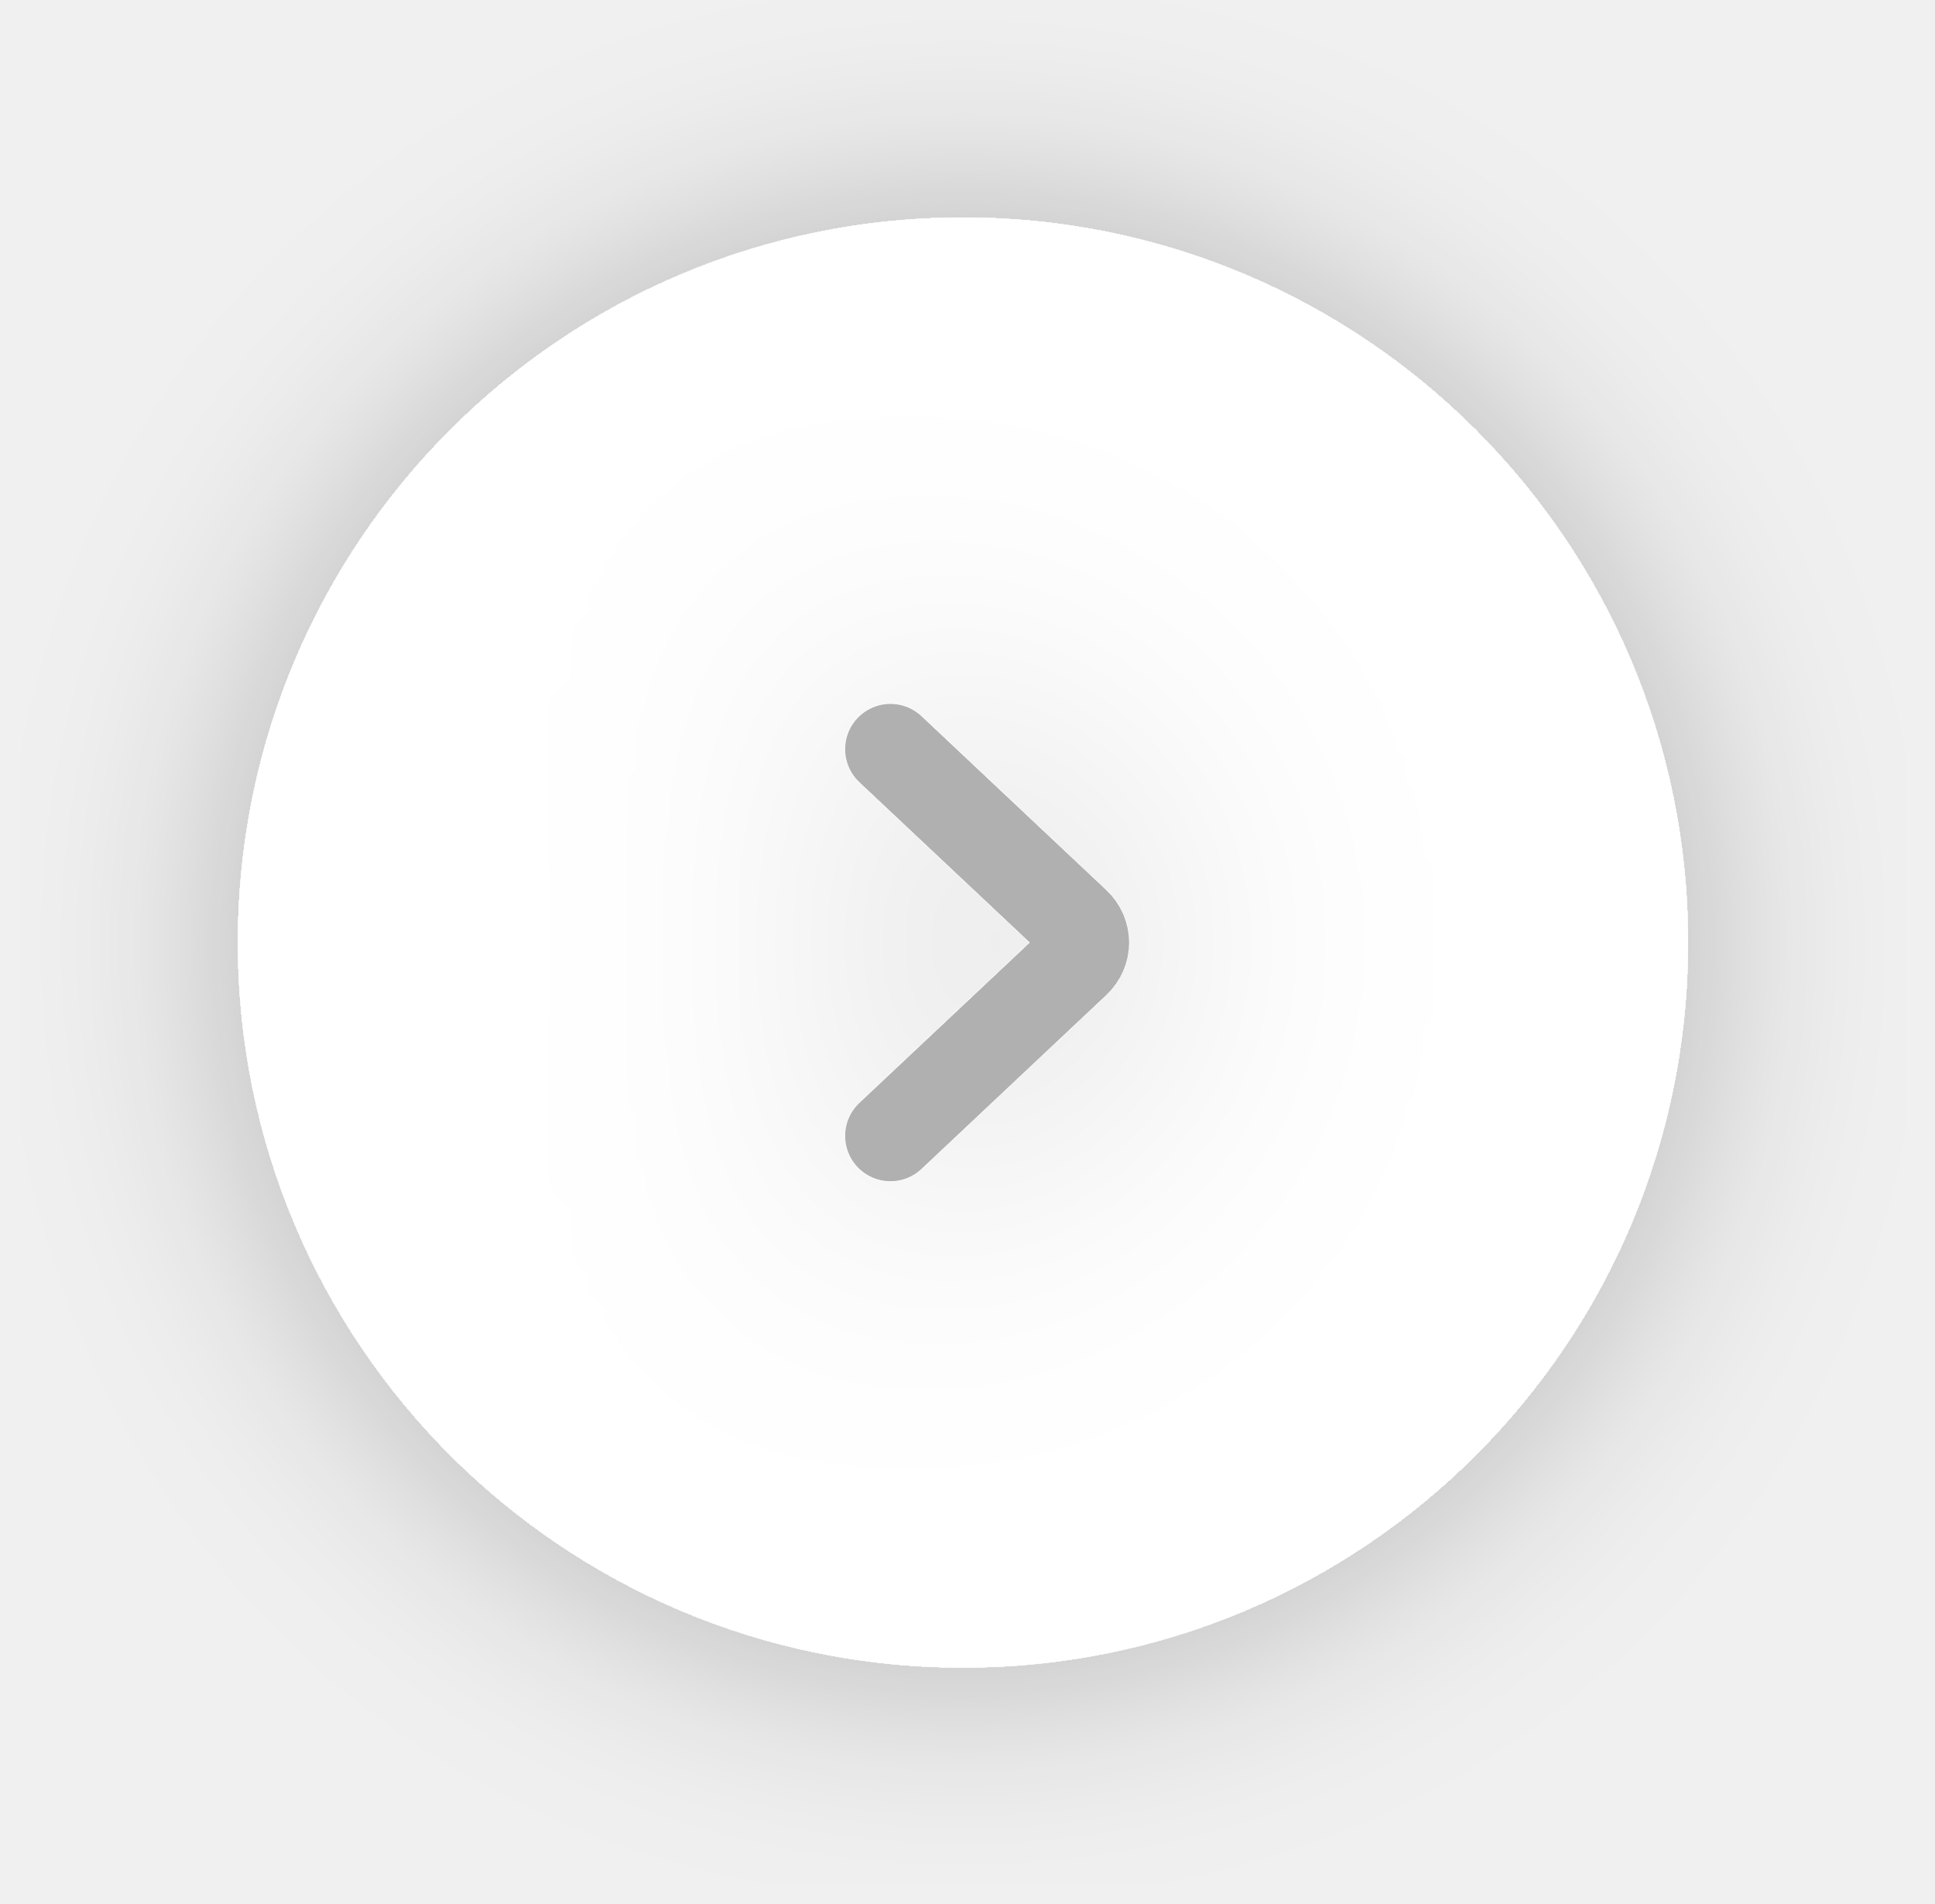
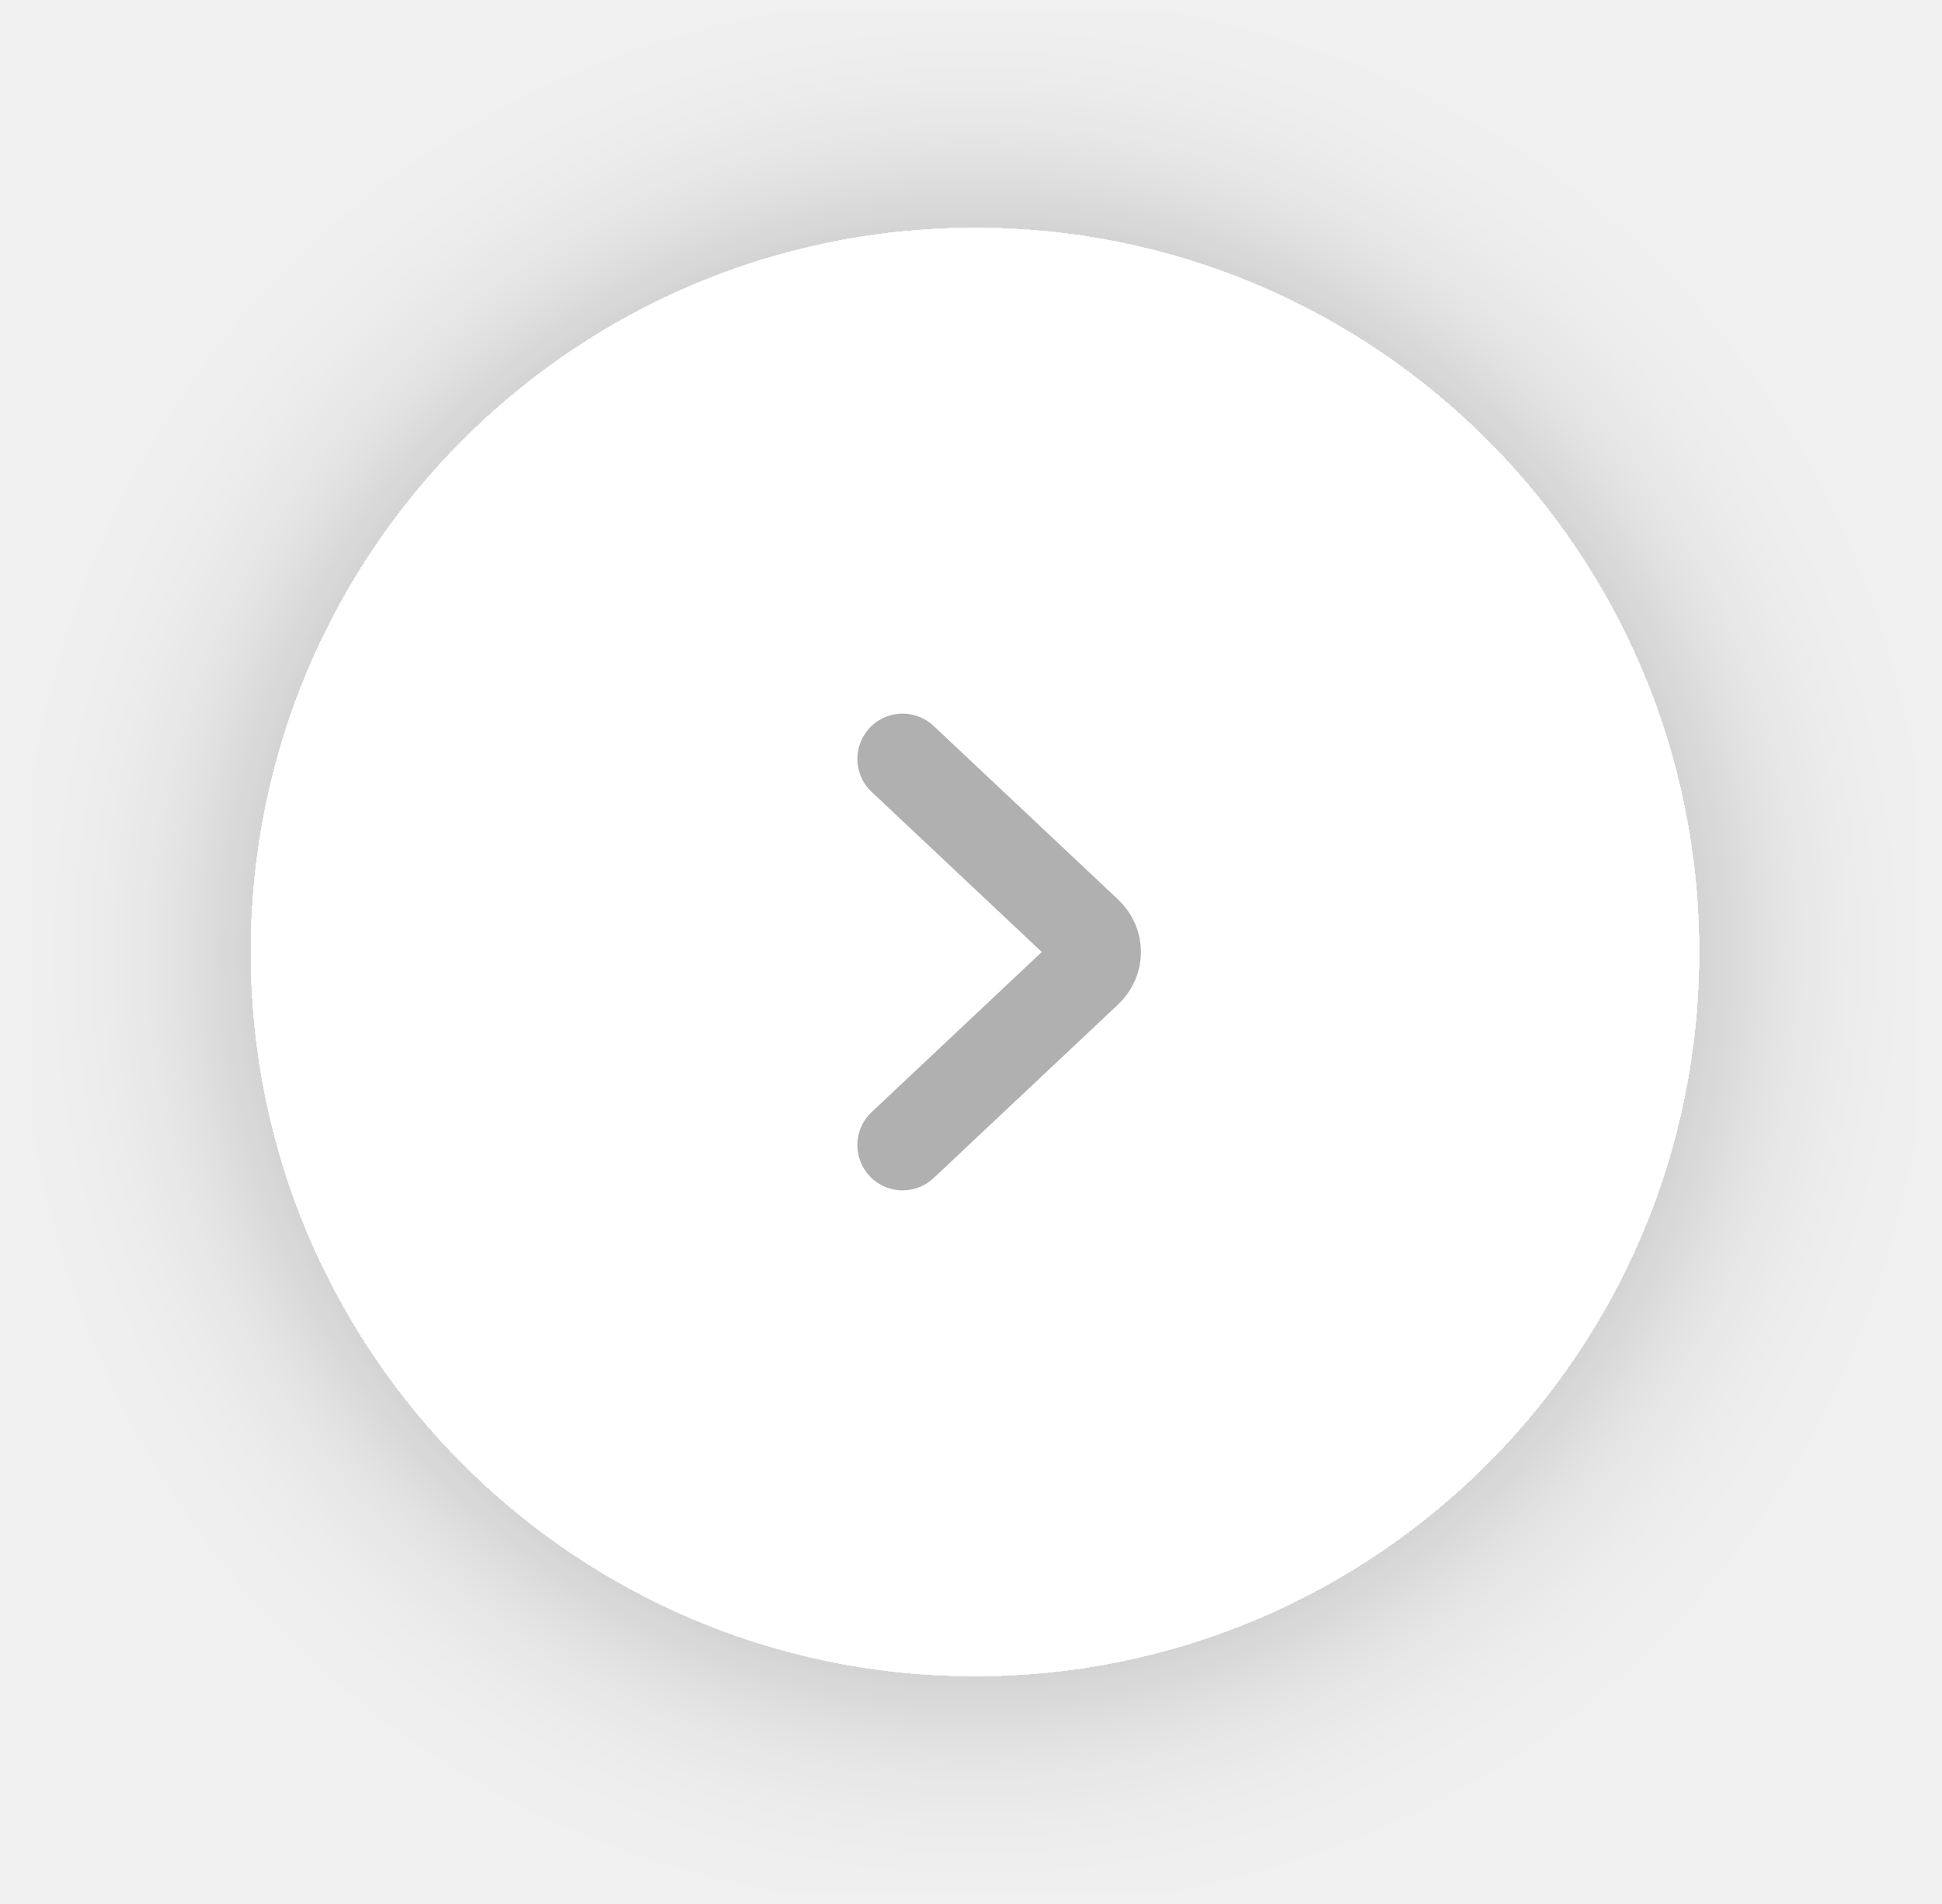
- <svg xmlns="http://www.w3.org/2000/svg" width="61" height="60" viewBox="0 0 61 60" fill="none">
-   <g filter="url(#filter0_d_3230_9517)">
-     <rect width="45.714" height="45.714" rx="22.857" transform="matrix(-1 0 0 1 53.2144 6.85718)" fill="white" />
-     <g filter="url(#filter1_d_3230_9517)">
-       <path d="M28.071 23.619L33.895 29.099C34.257 29.439 34.257 29.99 33.895 30.33L28.071 35.81" stroke="#B0B0B0" stroke-width="2.857" stroke-linecap="round" />
-     </g>
+ <svg xmlns="http://www.w3.org/2000/svg" width="51" height="50" viewBox="0 0 51 50" fill="none">
+   <g filter="url(#filter0_d_5724_16270)">
+     <rect width="38.032" height="38.032" rx="19.016" transform="matrix(-1 0 0 1 44.6211 5.98407)" fill="white" />
+     <path d="M23.704 19.929L28.549 24.488C28.85 24.771 28.85 25.229 28.549 25.512L23.704 30.071" stroke="#B0B0B0" stroke-width="2.377" stroke-linecap="round" />
  </g>
  <defs>
-     <filter id="filter0_d_3230_9517" x="0.643" y="3.52859e-05" width="59.429" height="59.428" filterUnits="userSpaceOnUse" color-interpolation-filters="sRGB">
+     <filter id="filter0_d_5724_16270" x="0.885" y="0.279" width="49.441" height="49.441" filterUnits="userSpaceOnUse" color-interpolation-filters="sRGB">
      <feFlood flood-opacity="0" result="BackgroundImageFix" />
      <feColorMatrix in="SourceAlpha" type="matrix" values="0 0 0 0 0 0 0 0 0 0 0 0 0 0 0 0 0 0 127 0" result="hardAlpha" />
      <feOffset />
-       <feGaussianBlur stdDeviation="3.429" />
+       <feGaussianBlur stdDeviation="2.852" />
      <feComposite in2="hardAlpha" operator="out" />
      <feColorMatrix type="matrix" values="0 0 0 0 0 0 0 0 0 0 0 0 0 0 0 0 0 0 0.25 0" />
-       <feBlend mode="normal" in2="BackgroundImageFix" result="effect1_dropShadow_3230_9517" />
-       <feBlend mode="normal" in="SourceGraphic" in2="effect1_dropShadow_3230_9517" result="shape" />
-     </filter>
-     <filter id="filter1_d_3230_9517" x="2.072" y="1.429" width="56.571" height="56.571" filterUnits="userSpaceOnUse" color-interpolation-filters="sRGB">
-       <feFlood flood-opacity="0" result="BackgroundImageFix" />
-       <feColorMatrix in="SourceAlpha" type="matrix" values="0 0 0 0 0 0 0 0 0 0 0 0 0 0 0 0 0 0 127 0" result="hardAlpha" />
-       <feOffset />
-       <feGaussianBlur stdDeviation="5" />
-       <feComposite in2="hardAlpha" operator="out" />
-       <feColorMatrix type="matrix" values="0 0 0 0 0 0 0 0 0 0 0 0 0 0 0 0 0 0 0.25 0" />
-       <feBlend mode="normal" in2="BackgroundImageFix" result="effect1_dropShadow_3230_9517" />
-       <feBlend mode="normal" in="SourceGraphic" in2="effect1_dropShadow_3230_9517" result="shape" />
+       <feBlend mode="normal" in2="BackgroundImageFix" result="effect1_dropShadow_5724_16270" />
+       <feBlend mode="normal" in="SourceGraphic" in2="effect1_dropShadow_5724_16270" result="shape" />
    </filter>
  </defs>
</svg>
